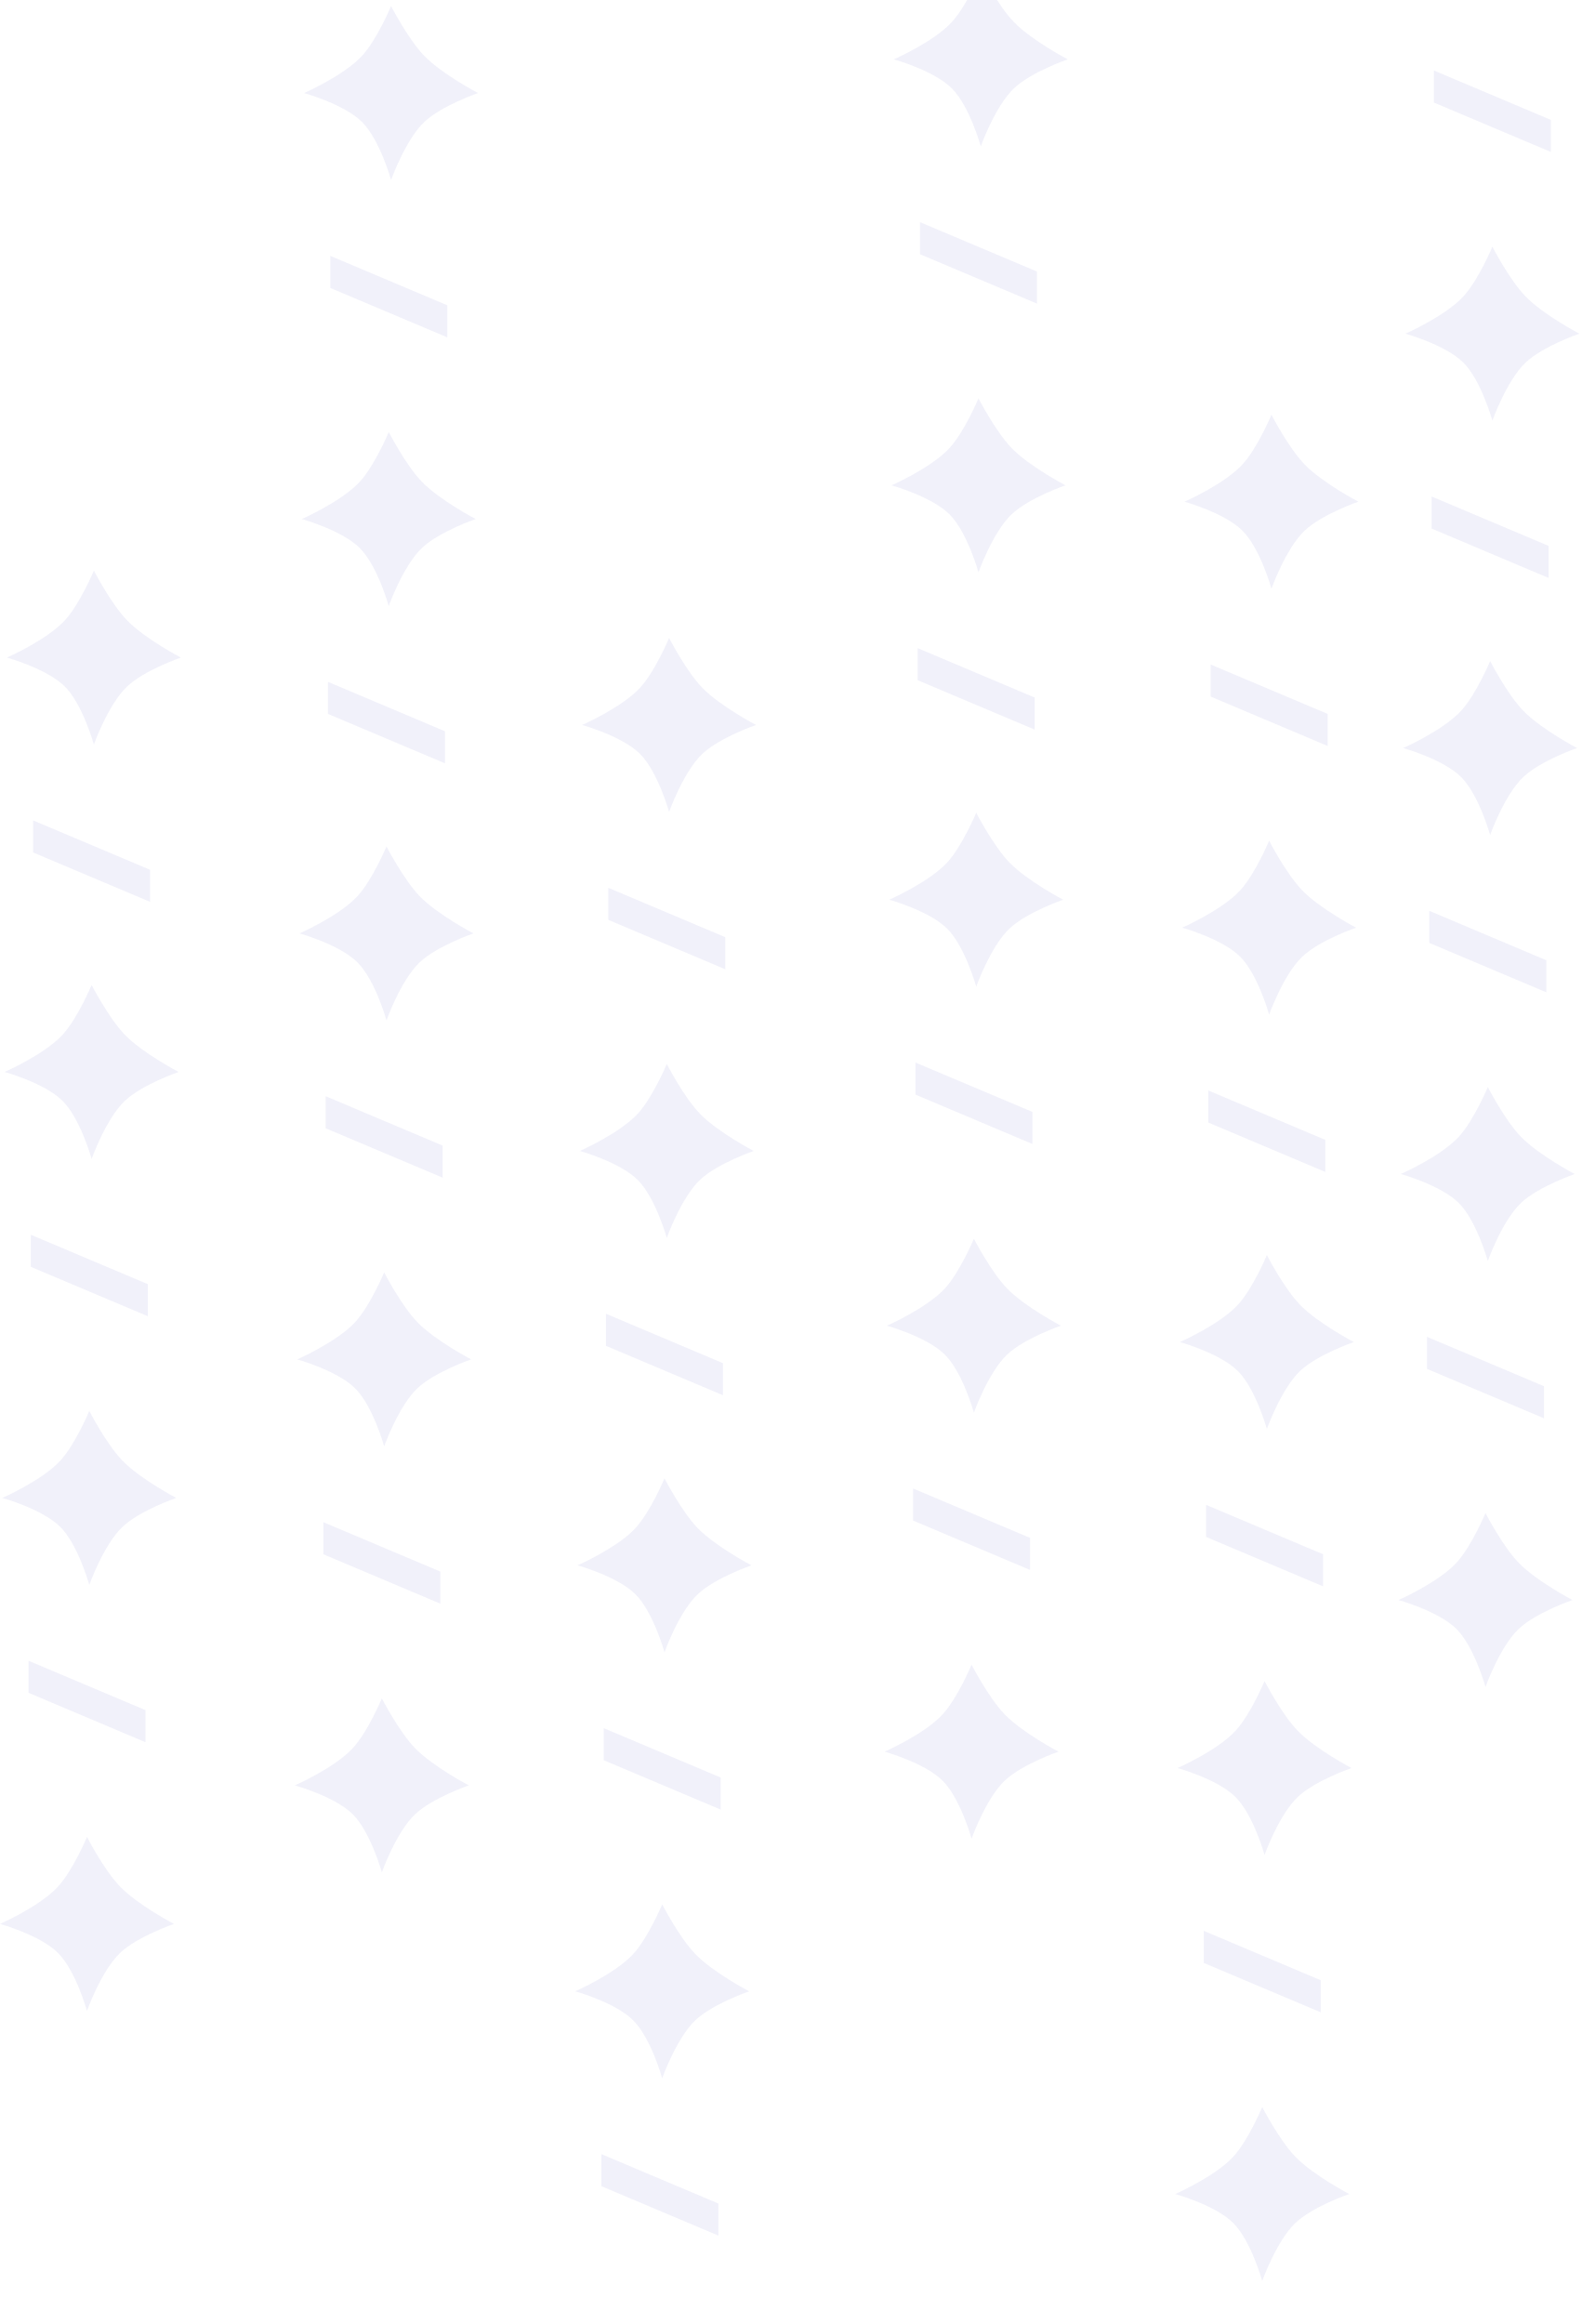
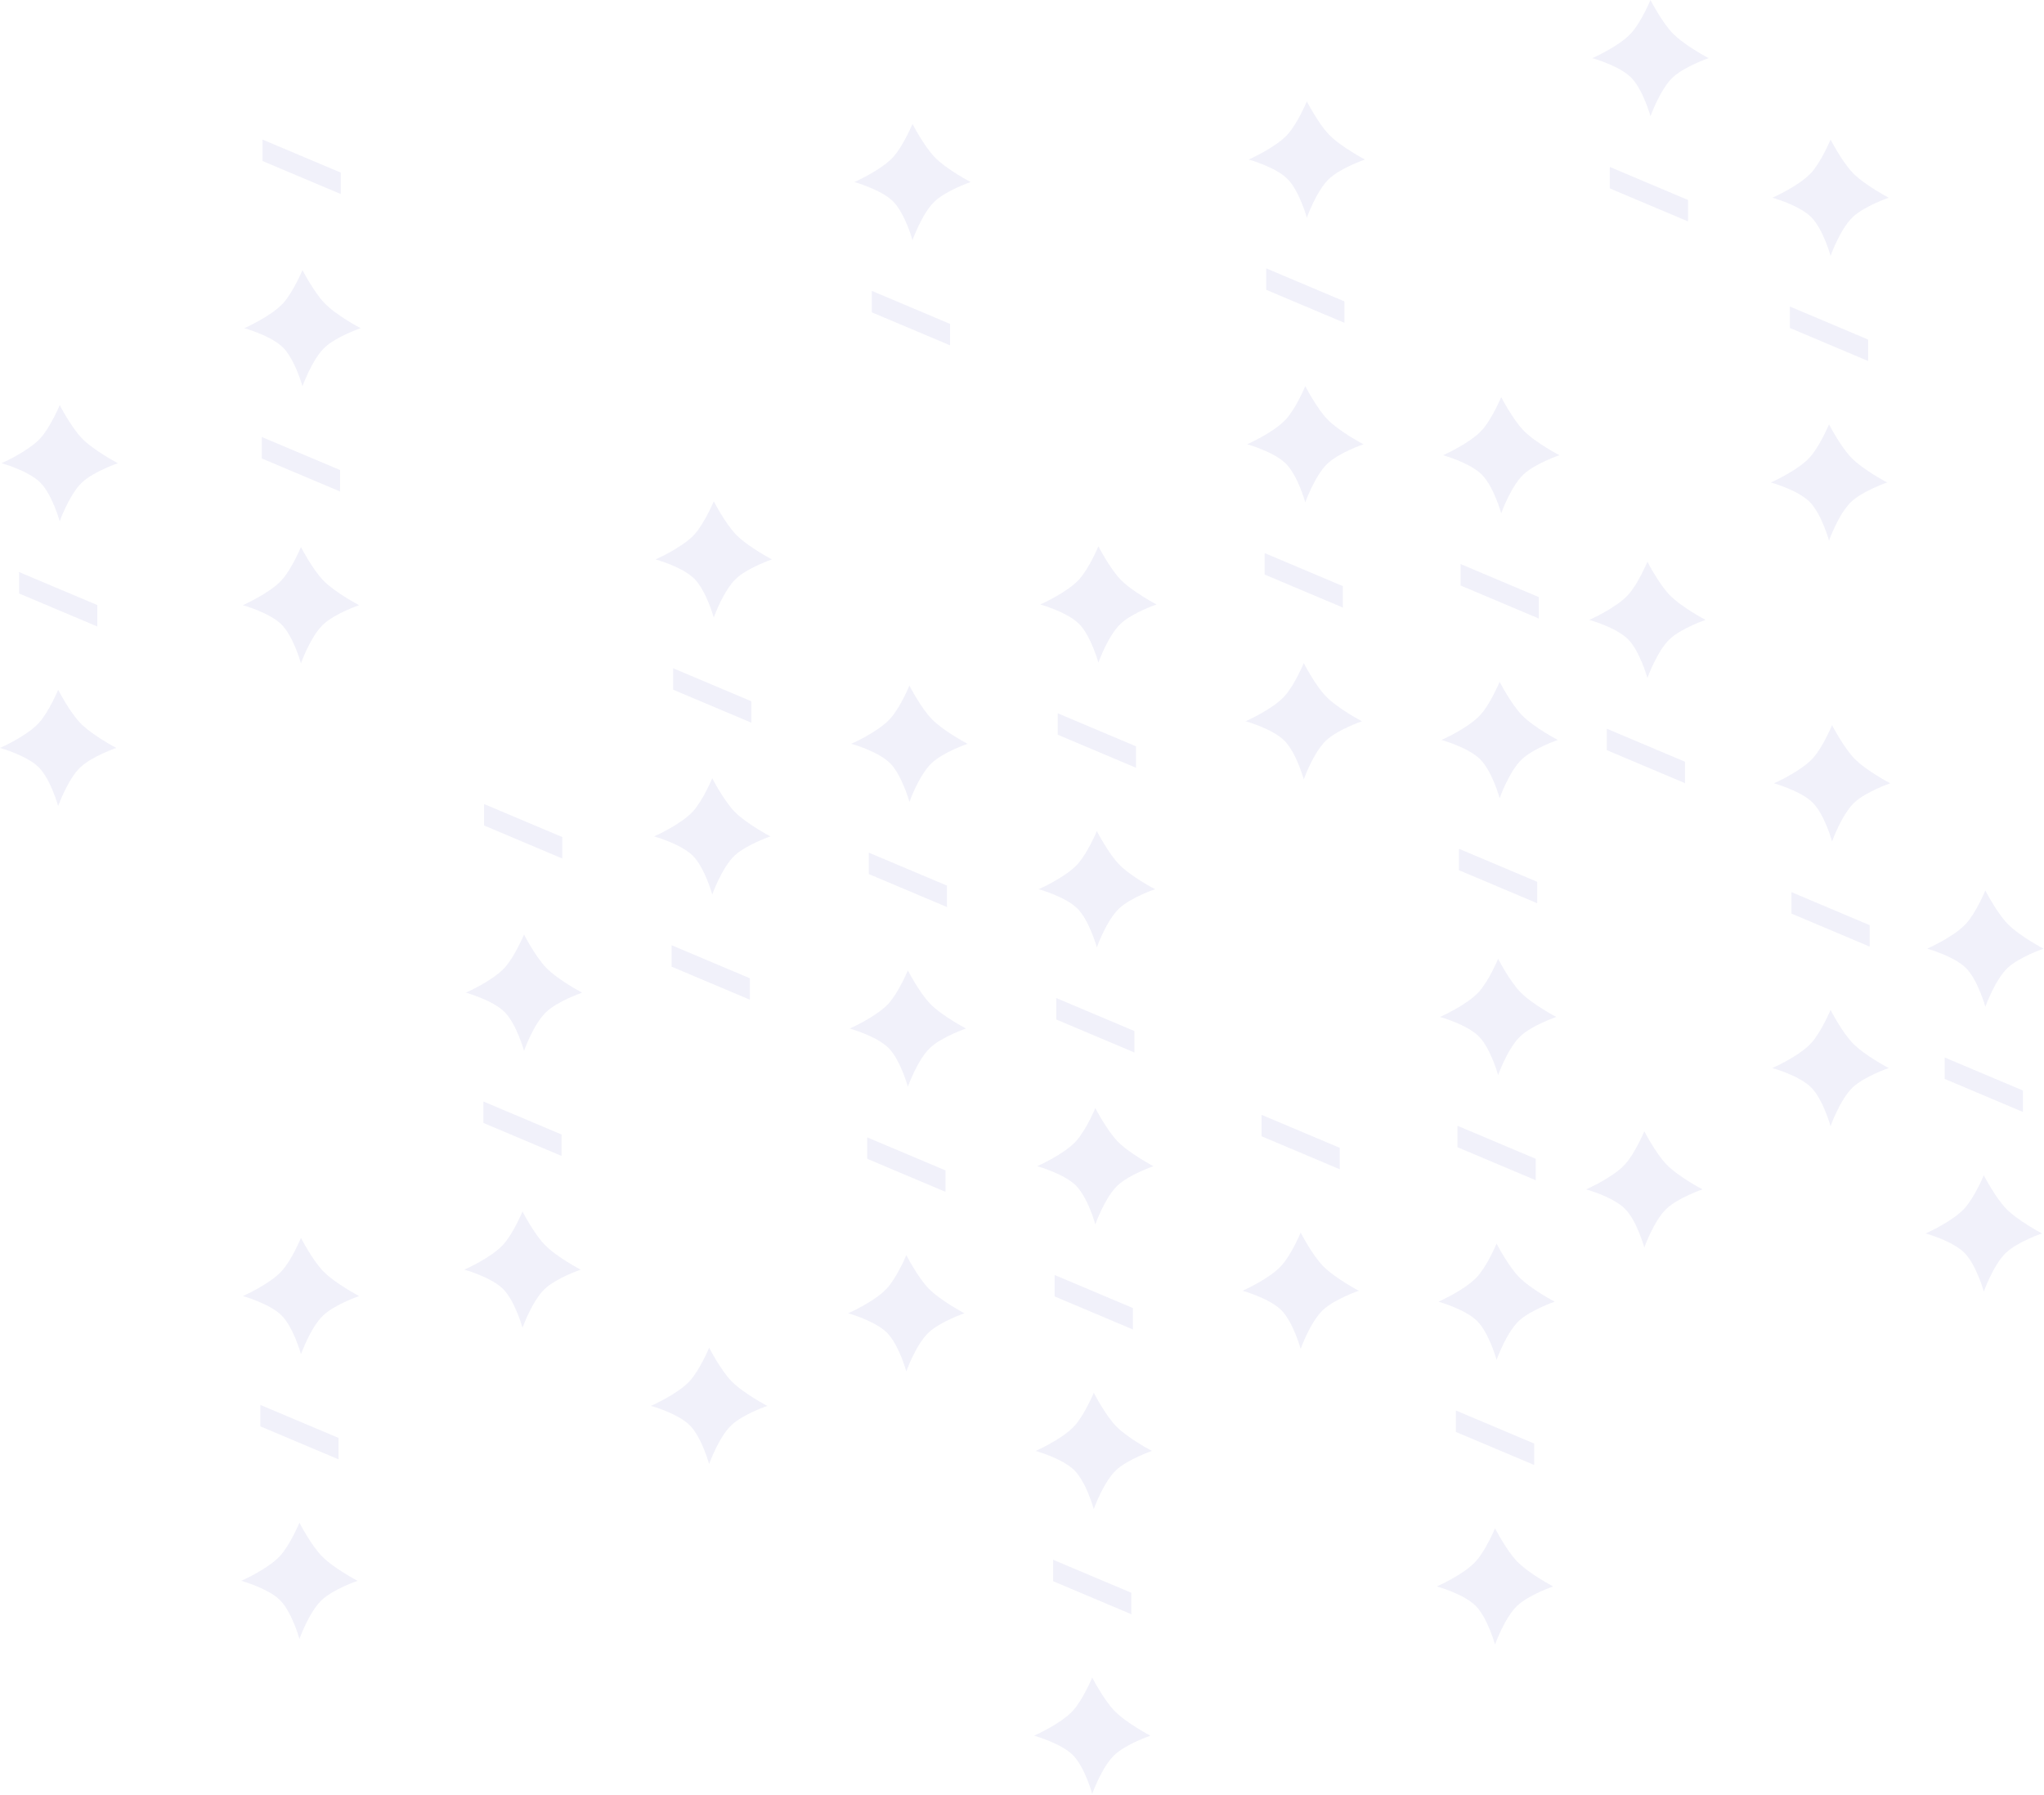
- <svg xmlns="http://www.w3.org/2000/svg" width="697" height="1024" viewBox="0 0 697 1024" fill="none">
-   <path d="M195.075 518.913V504.783L143.518 483.015V497.145L195.075 518.913Z" fill="#EBECF9" fill-opacity="0.7" />
-   <path d="M183.89 582.547C176.75 575.152 169.289 560.646 169.289 560.646C169.289 560.646 163.206 575.249 156.513 582.547C148.496 591.291 130.962 598.974 130.962 598.974C130.962 598.974 148.625 603.861 156.513 611.75C164.402 619.638 169.289 637.301 169.289 637.301C169.289 637.301 175.562 619.669 183.89 611.75C191.517 604.498 207.617 598.974 207.617 598.974C207.617 598.974 191.718 590.655 183.89 582.547Z" fill="#EBECF9" fill-opacity="0.7" />
-   <path d="M194.051 706.609V692.479L142.495 670.711V684.841L194.051 706.609Z" fill="#EBECF9" fill-opacity="0.7" />
-   <path d="M182.867 770.244C175.727 762.849 168.266 748.342 168.266 748.342C168.266 748.342 162.182 762.946 155.49 770.244C147.472 778.987 129.938 786.67 129.938 786.67C129.938 786.67 147.601 791.557 155.49 799.446C163.379 807.335 168.266 824.998 168.266 824.998C168.266 824.998 174.538 807.365 182.867 799.446C190.494 792.195 206.594 786.67 206.594 786.67C206.594 786.67 190.695 778.351 182.867 770.244Z" fill="#EBECF9" fill-opacity="0.7" />
-   <path d="M184.914 394.853C177.774 387.458 170.313 372.951 170.313 372.951C170.313 372.951 164.229 387.555 157.537 394.853C149.519 403.596 131.985 411.279 131.985 411.279C131.985 411.279 149.648 416.166 157.537 424.055C165.426 431.944 170.313 449.607 170.313 449.607C170.313 449.607 176.585 431.974 184.914 424.055C192.54 416.804 208.641 411.279 208.641 411.279C208.641 411.279 192.742 402.96 184.914 394.853Z" fill="#EBECF9" fill-opacity="0.7" />
-   <path d="M197.094 148.638V134.507L145.537 112.739V126.869L197.094 148.638Z" fill="#EBECF9" fill-opacity="0.7" />
-   <path d="M185.909 212.271C178.769 204.876 171.308 190.37 171.308 190.37C171.308 190.37 165.225 204.973 158.532 212.271C150.515 221.014 132.981 228.697 132.981 228.697C132.981 228.697 150.644 233.585 158.532 241.473C166.421 249.362 171.308 267.025 171.308 267.025C171.308 267.025 177.581 249.393 185.909 241.473C193.536 234.222 209.636 228.697 209.636 228.697C209.636 228.697 193.737 220.379 185.909 212.271Z" fill="#EBECF9" fill-opacity="0.7" />
-   <path d="M196.07 336.333V322.203L144.514 300.435V314.565L196.07 336.333Z" fill="#EBECF9" fill-opacity="0.7" />
-   <path d="M186.933 24.577C179.793 17.182 172.332 2.675 172.332 2.675C172.332 2.675 166.249 17.279 159.556 24.577C151.539 33.32 134.005 41.003 134.005 41.003C134.005 41.003 151.668 45.89 159.556 53.779C167.445 61.668 172.332 79.331 172.332 79.331C172.332 79.331 178.604 61.698 186.933 53.779C194.56 46.528 210.66 41.003 210.66 41.003C210.66 41.003 194.761 32.684 186.933 24.577Z" fill="#EBECF9" fill-opacity="0.7" />
-   <path d="M317.588 797.352V783.222L266.031 761.454V775.584L317.588 797.352Z" fill="#EBECF9" fill-opacity="0.7" />
-   <path d="M306.404 860.986C299.264 853.591 291.803 839.085 291.803 839.085C291.803 839.085 285.719 853.688 279.027 860.986C271.009 869.729 253.475 877.412 253.475 877.412C253.475 877.412 271.138 882.299 279.027 890.188C286.915 898.077 291.803 915.74 291.803 915.74C291.803 915.74 298.075 898.108 306.404 890.188C314.03 882.937 330.13 877.412 330.13 877.412C330.13 877.412 314.232 869.094 306.404 860.986Z" fill="#EBECF9" fill-opacity="0.7" />
-   <path d="M316.564 985.048V970.918L265.007 949.149V963.28L316.564 985.048Z" fill="#EBECF9" fill-opacity="0.7" />
-   <path d="M307.427 673.292C300.287 665.897 292.826 651.39 292.826 651.39C292.826 651.39 286.742 665.994 280.05 673.292C272.033 682.035 254.498 689.718 254.498 689.718C254.498 689.718 272.161 694.605 280.05 702.494C287.939 710.383 292.826 728.046 292.826 728.046C292.826 728.046 299.098 710.413 307.427 702.494C315.054 695.243 331.154 689.718 331.154 689.718C331.154 689.718 315.255 681.399 307.427 673.292Z" fill="#EBECF9" fill-opacity="0.7" />
-   <path d="M319.607 427.076V412.946L268.05 391.178V405.308L319.607 427.076Z" fill="#EBECF9" fill-opacity="0.7" />
-   <path d="M308.423 490.71C301.283 483.315 293.822 468.808 293.822 468.808C293.822 468.808 287.738 483.412 281.046 490.71C273.028 499.453 255.494 507.136 255.494 507.136C255.494 507.136 273.157 512.023 281.046 519.912C288.934 527.801 293.822 545.464 293.822 545.464C293.822 545.464 300.094 527.832 308.423 519.912C316.049 512.661 332.149 507.136 332.149 507.136C332.149 507.136 316.251 498.818 308.423 490.71Z" fill="#EBECF9" fill-opacity="0.7" />
-   <path d="M318.583 614.772V600.642L267.027 578.874V593.004L318.583 614.772Z" fill="#EBECF9" fill-opacity="0.7" />
-   <path d="M309.447 303.016C302.306 295.621 294.846 281.114 294.846 281.114C294.846 281.114 288.762 295.718 282.07 303.016C274.052 311.759 256.518 319.442 256.518 319.442C256.518 319.442 274.181 324.329 282.07 332.218C289.958 340.107 294.846 357.77 294.846 357.77C294.846 357.77 301.118 340.137 309.447 332.218C317.073 324.966 333.173 319.442 333.173 319.442C333.173 319.442 317.274 311.123 309.447 303.016Z" fill="#EBECF9" fill-opacity="0.7" />
-   <path d="M454.951 504.063V489.933L403.394 468.165V482.295L454.951 504.063Z" fill="#EBECF9" fill-opacity="0.7" />
-   <path d="M443.767 567.697C436.627 560.302 429.166 545.796 429.166 545.796C429.166 545.796 423.082 560.399 416.39 567.697C408.372 576.44 390.838 584.124 390.838 584.124C390.838 584.124 408.501 589.011 416.39 596.899C424.279 604.788 429.166 622.451 429.166 622.451C429.166 622.451 435.438 604.819 443.767 596.899C451.394 589.648 467.494 584.124 467.494 584.124C467.494 584.124 451.595 575.805 443.767 567.697Z" fill="#EBECF9" fill-opacity="0.7" />
-   <path d="M453.927 691.759V677.629L402.371 655.861V669.991L453.927 691.759Z" fill="#EBECF9" fill-opacity="0.7" />
-   <path d="M442.743 755.394C435.603 747.999 428.142 733.492 428.142 733.492C428.142 733.492 422.058 748.096 415.366 755.394C407.348 764.137 389.814 771.82 389.814 771.82C389.814 771.82 407.477 776.707 415.366 784.596C423.255 792.485 428.142 810.148 428.142 810.148C428.142 810.148 434.414 792.515 442.743 784.596C450.37 777.345 466.47 771.82 466.47 771.82C466.47 771.82 450.571 763.501 442.743 755.394Z" fill="#EBECF9" fill-opacity="0.7" />
-   <path d="M444.79 380.003C437.65 372.608 430.189 358.101 430.189 358.101C430.189 358.101 424.106 372.705 417.413 380.003C409.396 388.746 391.861 396.429 391.861 396.429C391.861 396.429 409.525 401.316 417.413 409.205C425.302 417.094 430.189 434.757 430.189 434.757C430.189 434.757 436.461 417.124 444.79 409.205C452.417 401.954 468.517 396.429 468.517 396.429C468.517 396.429 452.618 388.11 444.79 380.003Z" fill="#EBECF9" fill-opacity="0.7" />
-   <path d="M456.97 133.787V119.657L405.414 97.889V112.019L456.97 133.787Z" fill="#EBECF9" fill-opacity="0.7" />
-   <path d="M445.786 197.421C438.646 190.026 431.185 175.519 431.185 175.519C431.185 175.519 425.101 190.123 418.409 197.421C410.391 206.164 392.857 213.847 392.857 213.847C392.857 213.847 410.52 218.734 418.409 226.623C426.298 234.512 431.185 252.175 431.185 252.175C431.185 252.175 437.457 234.543 445.786 226.623C453.413 219.372 469.513 213.847 469.513 213.847C469.513 213.847 453.614 205.529 445.786 197.421Z" fill="#EBECF9" fill-opacity="0.7" />
-   <path d="M455.946 321.483V307.353L404.39 285.585V299.715L455.946 321.483Z" fill="#EBECF9" fill-opacity="0.7" />
-   <path d="M446.809 9.727C439.669 2.332 432.208 -12.175 432.208 -12.175C432.208 -12.175 426.125 2.429 419.432 9.727C411.415 18.47 393.881 26.153 393.881 26.153C393.881 26.153 411.544 31.04 419.432 38.929C427.321 46.818 432.208 64.481 432.208 64.481C432.208 64.481 438.48 46.848 446.809 38.929C454.436 31.677 470.536 26.153 470.536 26.153C470.536 26.153 454.637 17.834 446.809 9.727Z" fill="#EBECF9" fill-opacity="0.7" />
-   <path d="M583.033 698.97V684.84L531.476 663.072V677.202L583.033 698.97Z" fill="#EBECF9" fill-opacity="0.7" />
-   <path d="M571.848 762.604C564.708 755.209 557.247 740.703 557.247 740.703C557.247 740.703 551.164 755.306 544.471 762.604C536.454 771.348 518.92 779.031 518.92 779.031C518.92 779.031 536.583 783.918 544.471 791.807C552.36 799.695 557.247 817.358 557.247 817.358C557.247 817.358 563.52 799.726 571.848 791.807C579.475 784.555 595.575 779.031 595.575 779.031C595.575 779.031 579.676 770.712 571.848 762.604Z" fill="#EBECF9" fill-opacity="0.7" />
-   <path d="M582.009 886.666V872.536L530.453 850.768V864.898L582.009 886.666Z" fill="#EBECF9" fill-opacity="0.7" />
-   <path d="M570.825 950.301C563.685 942.906 556.224 928.4 556.224 928.4C556.224 928.4 550.14 943.003 543.448 950.301C535.43 959.044 517.896 966.727 517.896 966.727C517.896 966.727 535.559 971.614 543.448 979.503C551.337 987.392 556.224 1005.06 556.224 1005.06C556.224 1005.06 562.496 987.423 570.825 979.503C578.452 972.252 594.552 966.727 594.552 966.727C594.552 966.727 578.653 958.409 570.825 950.301Z" fill="#EBECF9" fill-opacity="0.7" />
-   <path d="M572.872 574.91C565.732 567.515 558.271 553.008 558.271 553.008C558.271 553.008 552.188 567.612 545.495 574.91C537.478 583.653 519.944 591.336 519.944 591.336C519.944 591.336 537.607 596.223 545.495 604.112C553.384 612.001 558.271 629.664 558.271 629.664C558.271 629.664 564.543 612.032 572.872 604.112C580.499 596.861 596.599 591.336 596.599 591.336C596.599 591.336 580.7 583.018 572.872 574.91Z" fill="#EBECF9" fill-opacity="0.7" />
-   <path d="M585.052 328.695V314.564L533.495 292.796V306.926L585.052 328.695Z" fill="#EBECF9" fill-opacity="0.7" />
-   <path d="M573.868 392.328C566.728 384.933 559.267 370.427 559.267 370.427C559.267 370.427 553.183 385.03 546.491 392.328C538.473 401.071 520.939 408.754 520.939 408.754C520.939 408.754 538.602 413.642 546.491 421.53C554.38 429.419 559.267 447.082 559.267 447.082C559.267 447.082 565.539 429.45 573.868 421.53C581.495 414.279 597.595 408.754 597.595 408.754C597.595 408.754 581.696 400.436 573.868 392.328Z" fill="#EBECF9" fill-opacity="0.7" />
-   <path d="M584.028 516.39V502.26L532.472 480.492V494.622L584.028 516.39Z" fill="#EBECF9" fill-opacity="0.7" />
-   <path d="M65.137 579.958V565.828L13.58 544.059V558.19L65.137 579.958Z" fill="#EBECF9" fill-opacity="0.7" />
-   <path d="M53.953 643.592C46.812 636.197 39.351 621.69 39.351 621.69C39.351 621.69 33.268 636.294 26.576 643.592C18.558 652.335 1.024 660.018 1.024 660.018C1.024 660.018 18.687 664.905 26.576 672.794C34.464 680.683 39.351 698.346 39.351 698.346C39.351 698.346 45.623 680.713 53.953 672.794C61.579 665.542 77.679 660.018 77.679 660.018C77.679 660.018 61.78 651.699 53.953 643.592Z" fill="#EBECF9" fill-opacity="0.7" />
-   <path d="M64.113 767.654V753.523L12.556 731.755V745.885L64.113 767.654Z" fill="#EBECF9" fill-opacity="0.7" />
-   <path d="M52.929 831.289C45.789 823.893 38.328 809.387 38.328 809.387C38.328 809.387 32.244 823.99 25.552 831.289C17.535 840.032 0 847.715 0 847.715C0 847.715 17.663 852.602 25.552 860.491C33.441 868.379 38.328 886.043 38.328 886.043C38.328 886.043 44.6 868.41 52.929 860.491C60.556 853.239 76.656 847.715 76.656 847.715C76.656 847.715 60.757 839.396 52.929 831.289Z" fill="#EBECF9" fill-opacity="0.7" />
-   <path d="M54.976 455.897C47.836 448.502 40.375 433.996 40.375 433.996C40.375 433.996 34.291 448.599 27.599 455.897C19.581 464.64 2.047 472.324 2.047 472.324C2.047 472.324 19.71 477.211 27.599 485.099C35.488 492.988 40.375 510.651 40.375 510.651C40.375 510.651 46.647 493.019 54.976 485.099C62.602 477.848 78.703 472.324 78.703 472.324C78.703 472.324 62.804 464.005 54.976 455.897Z" fill="#EBECF9" fill-opacity="0.7" />
-   <path d="M55.971 273.316C48.831 265.921 41.37 251.414 41.37 251.414C41.37 251.414 35.287 266.018 28.595 273.316C20.577 282.059 3.043 289.742 3.043 289.742C3.043 289.742 20.706 294.629 28.595 302.518C36.483 310.407 41.37 328.07 41.37 328.07C41.37 328.07 47.643 310.437 55.971 302.518C63.598 295.266 79.698 289.742 79.698 289.742C79.698 289.742 63.799 281.423 55.971 273.316Z" fill="#EBECF9" fill-opacity="0.7" />
-   <path d="M66.132 397.378V383.248L14.576 361.479V375.61L66.132 397.378Z" fill="#EBECF9" fill-opacity="0.7" />
-   <path d="M574.891 204.634C567.751 197.239 560.29 182.733 560.29 182.733C560.29 182.733 554.207 197.336 547.514 204.634C539.497 213.377 521.963 221.06 521.963 221.06C521.963 221.06 539.626 225.947 547.514 233.836C555.403 241.725 560.29 259.388 560.29 259.388C560.29 259.388 566.562 241.756 574.891 233.836C582.518 226.585 598.618 221.06 598.618 221.06C598.618 221.06 582.719 212.742 574.891 204.634Z" fill="#EBECF9" fill-opacity="0.7" />
-   <path d="M681.415 437.238V423.108L629.858 401.339V415.47L681.415 437.238Z" fill="#EBECF9" fill-opacity="0.7" />
-   <path d="M670.23 500.872C663.09 493.477 655.629 478.97 655.629 478.97C655.629 478.97 649.546 493.574 642.853 500.872C634.836 509.615 617.301 517.298 617.301 517.298C617.301 517.298 634.965 522.185 642.853 530.074C650.742 537.963 655.629 555.626 655.629 555.626C655.629 555.626 661.901 537.993 670.23 530.074C677.857 522.823 693.957 517.298 693.957 517.298C693.957 517.298 678.058 508.979 670.23 500.872Z" fill="#EBECF9" fill-opacity="0.7" />
-   <path d="M680.391 624.934V610.804L628.835 589.035V603.166L680.391 624.934Z" fill="#EBECF9" fill-opacity="0.7" />
-   <path d="M669.207 688.569C662.067 681.174 654.606 666.667 654.606 666.667C654.606 666.667 648.522 681.271 641.83 688.569C633.812 697.312 616.278 704.995 616.278 704.995C616.278 704.995 633.941 709.882 641.83 717.771C649.719 725.66 654.606 743.323 654.606 743.323C654.606 743.323 660.878 725.69 669.207 717.771C676.833 710.519 692.934 704.995 692.934 704.995C692.934 704.995 677.035 696.676 669.207 688.569Z" fill="#EBECF9" fill-opacity="0.7" />
-   <path d="M671.254 313.178C664.114 305.782 656.653 291.276 656.653 291.276C656.653 291.276 650.569 305.88 643.877 313.178C635.859 321.921 618.325 329.604 618.325 329.604C618.325 329.604 635.988 334.491 643.877 342.38C651.766 350.269 656.653 367.932 656.653 367.932C656.653 367.932 662.925 350.299 671.254 342.38C678.88 335.128 694.98 329.604 694.98 329.604C694.98 329.604 679.082 321.285 671.254 313.178Z" fill="#EBECF9" fill-opacity="0.7" />
-   <path d="M683.434 66.962V52.832L631.877 31.064V45.194L683.434 66.962Z" fill="#EBECF9" fill-opacity="0.7" />
-   <path d="M672.25 130.596C665.11 123.201 657.649 108.694 657.649 108.694C657.649 108.694 651.565 123.298 644.873 130.596C636.855 139.339 619.321 147.022 619.321 147.022C619.321 147.022 636.984 151.909 644.873 159.798C652.762 167.687 657.649 185.35 657.649 185.35C657.649 185.35 663.921 167.717 672.25 159.798C679.876 152.546 695.977 147.022 695.977 147.022C695.977 147.022 680.078 138.703 672.25 130.596Z" fill="#EBECF9" fill-opacity="0.7" />
-   <path d="M682.41 254.658V240.528L630.854 218.759V232.89L682.41 254.658Z" fill="#EBECF9" fill-opacity="0.7" />
+ <svg xmlns="http://www.w3.org/2000/svg" width="1347" height="1183" viewBox="0 0 1347 1183" fill="none">
+   <path d="M624.075 597.913V583.783L572.519 562.015V576.145L624.075 597.913Z" fill="#EBECF9" fill-opacity="0.7" />
+   <path d="M612.891 661.547C605.751 654.152 598.29 639.646 598.29 639.646C598.29 639.646 592.206 654.249 585.514 661.547C577.496 670.291 559.962 677.974 559.962 677.974C559.962 677.974 577.625 682.861 585.514 690.75C593.403 698.638 598.29 716.301 598.29 716.301C598.29 716.301 604.562 698.669 612.891 690.75C620.518 683.498 636.618 677.974 636.618 677.974C636.618 677.974 620.719 669.655 612.891 661.547Z" fill="#EBECF9" fill-opacity="0.7" />
+   <path d="M623.052 785.609V771.479L571.495 749.711V763.841L623.052 785.609Z" fill="#EBECF9" fill-opacity="0.7" />
+   <path d="M611.868 849.244C604.727 841.849 597.266 827.342 597.266 827.342C597.266 827.342 591.183 841.946 584.491 849.244C576.473 857.987 558.939 865.67 558.939 865.67C558.939 865.67 576.602 870.557 584.491 878.446C592.379 886.335 597.266 903.998 597.266 903.998C597.266 903.998 603.539 886.365 611.868 878.446C619.494 871.195 635.594 865.67 635.594 865.67C635.594 865.67 619.695 857.351 611.868 849.244Z" fill="#EBECF9" fill-opacity="0.7" />
+   <path d="M613.914 473.853C606.774 466.458 599.313 451.951 599.313 451.951C599.313 451.951 593.23 466.555 586.537 473.853C578.52 482.596 560.986 490.279 560.986 490.279C560.986 490.279 578.649 495.166 586.537 503.055C594.426 510.944 599.313 528.607 599.313 528.607C599.313 528.607 605.585 510.974 613.914 503.055C621.541 495.804 637.641 490.279 637.641 490.279C637.641 490.279 621.742 481.96 613.914 473.853Z" fill="#EBECF9" fill-opacity="0.7" />
+   <path d="M626.094 227.638V213.507L574.538 191.739V205.869L626.094 227.638Z" fill="#EBECF9" fill-opacity="0.7" />
+   <path d="M615.934 103.577C608.794 96.182 601.333 81.675 601.333 81.675C601.333 81.675 595.249 96.279 588.557 103.577C580.539 112.32 563.005 120.003 563.005 120.003C563.005 120.003 580.668 124.89 588.557 132.779C596.446 140.668 601.333 158.331 601.333 158.331C601.333 158.331 607.605 140.698 615.934 132.779C623.561 125.528 639.661 120.003 639.661 120.003C639.661 120.003 623.762 111.684 615.934 103.577Z" fill="#EBECF9" fill-opacity="0.7" />
+   <path d="M64.113 412.962V398.832L12.557 377.063V391.194L64.113 412.962Z" fill="#EBECF9" fill-opacity="0.7" />
+   <path d="M52.928 476.596C45.788 469.201 38.327 454.694 38.327 454.694C38.327 454.694 32.244 469.298 25.552 476.596C17.534 485.339 -0 493.022 -0 493.022C-0 493.022 17.663 497.909 25.552 505.798C33.44 513.687 38.327 531.35 38.327 531.35C38.327 531.35 44.6 513.717 52.928 505.798C60.555 498.546 76.655 493.022 76.655 493.022C76.655 493.022 60.756 484.703 52.928 476.596Z" fill="#EBECF9" fill-opacity="0.7" />
+   <path d="M53.953 288.902C46.813 281.506 39.352 267 39.352 267C39.352 267 33.268 281.604 26.576 288.902C18.558 297.645 1.024 305.328 1.024 305.328C1.024 305.328 18.687 310.215 26.576 318.104C34.465 325.993 39.352 343.656 39.352 343.656C39.352 343.656 45.624 326.023 53.953 318.104C61.58 310.852 77.68 305.328 77.68 305.328C77.68 305.328 61.781 297.009 53.953 288.902Z" fill="#EBECF9" fill-opacity="0.7" />
+   <path d="M746.588 876.352V862.222L695.032 840.454V854.584L746.588 876.352Z" fill="#EBECF9" fill-opacity="0.7" />
+   <path d="M735.404 939.986C728.264 932.591 720.803 918.085 720.803 918.085C720.803 918.085 714.719 932.688 708.027 939.986C700.01 948.729 682.475 956.412 682.475 956.412C682.475 956.412 700.138 961.299 708.027 969.188C715.916 977.077 720.803 994.74 720.803 994.74C720.803 994.74 727.075 977.108 735.404 969.188C743.031 961.937 759.131 956.412 759.131 956.412C759.131 956.412 743.232 948.094 735.404 939.986Z" fill="#EBECF9" fill-opacity="0.7" />
+   <path d="M745.564 1064.05V1049.92L694.008 1028.15V1042.28L745.564 1064.05Z" fill="#EBECF9" fill-opacity="0.7" />
+   <path d="M734.381 1127.68C727.241 1120.29 719.78 1105.78 719.78 1105.78C719.78 1105.78 713.696 1120.38 707.004 1127.68C698.986 1136.43 681.452 1144.11 681.452 1144.11C681.452 1144.11 699.115 1149 707.004 1156.88C714.892 1164.77 719.78 1182.44 719.78 1182.44C719.78 1182.44 726.052 1164.8 734.381 1156.88C742.007 1149.63 758.107 1144.11 758.107 1144.11C758.107 1144.11 742.209 1135.79 734.381 1127.68Z" fill="#EBECF9" fill-opacity="0.7" />
+   <path d="M212.953 837.902C205.813 830.506 198.352 816 198.352 816C198.352 816 192.268 830.604 185.576 837.902C177.558 846.645 160.024 854.328 160.024 854.328C160.024 854.328 177.687 859.215 185.576 867.104C193.465 874.993 198.352 892.656 198.352 892.656C198.352 892.656 204.624 875.023 212.953 867.104C220.58 859.852 236.68 854.328 236.68 854.328C236.68 854.328 220.781 846.009 212.953 837.902Z" fill="#EBECF9" fill-opacity="0.7" />
+   <path d="M223.113 961.964V947.833L171.557 926.065V940.195L223.113 961.964Z" fill="#EBECF9" fill-opacity="0.7" />
+   <path d="M211.93 1025.6C204.789 1018.2 197.328 1003.7 197.328 1003.7C197.328 1003.7 191.245 1018.3 184.553 1025.6C176.535 1034.34 159.001 1042.02 159.001 1042.02C159.001 1042.02 176.664 1046.91 184.553 1054.8C192.441 1062.69 197.328 1080.35 197.328 1080.35C197.328 1080.35 203.601 1062.72 211.93 1054.8C219.556 1047.55 235.656 1042.02 235.656 1042.02C235.656 1042.02 219.757 1033.71 211.93 1025.6Z" fill="#EBECF9" fill-opacity="0.7" />
+   <path d="M736.428 752.292C729.287 744.897 721.826 730.39 721.826 730.39C721.826 730.39 715.743 744.994 709.051 752.292C701.033 761.035 683.499 768.718 683.499 768.718C683.499 768.718 701.162 773.605 709.051 781.494C716.939 789.383 721.826 807.046 721.826 807.046C721.826 807.046 728.099 789.413 736.428 781.494C744.054 774.243 760.154 768.718 760.154 768.718C760.154 768.718 744.255 760.399 736.428 752.292Z" fill="#EBECF9" fill-opacity="0.7" />
+   <path d="M748.607 506.076V491.946L697.051 470.178V484.308L748.607 506.076Z" fill="#EBECF9" fill-opacity="0.7" />
+   <path d="M737.423 569.71C730.283 562.315 722.822 547.808 722.822 547.808C722.822 547.808 716.739 562.412 710.046 569.71C702.029 578.453 684.494 586.136 684.494 586.136C684.494 586.136 702.157 591.023 710.046 598.912C717.935 606.801 722.822 624.464 722.822 624.464C722.822 624.464 729.094 606.832 737.423 598.912C745.05 591.661 761.15 586.136 761.15 586.136C761.15 586.136 745.251 577.818 737.423 569.71Z" fill="#EBECF9" fill-opacity="0.7" />
+   <path d="M747.584 693.772V679.642L696.027 657.874V672.004L747.584 693.772Z" fill="#EBECF9" fill-opacity="0.7" />
+   <path d="M738.447 382.016C731.307 374.621 723.846 360.114 723.846 360.114C723.846 360.114 717.762 374.718 711.07 382.016C703.053 390.759 685.518 398.442 685.518 398.442C685.518 398.442 703.181 403.329 711.07 411.218C718.959 419.107 723.846 436.77 723.846 436.77C723.846 436.77 730.118 419.137 738.447 411.218C746.074 403.966 762.174 398.442 762.174 398.442C762.174 398.442 746.275 390.123 738.447 382.016Z" fill="#EBECF9" fill-opacity="0.7" />
+   <path d="M882.928 770.759V756.629L831.371 734.861V748.991L882.928 770.759Z" fill="#EBECF9" fill-opacity="0.7" />
+   <path d="M871.743 834.394C864.603 826.999 857.142 812.492 857.142 812.492C857.142 812.492 851.059 827.096 844.366 834.394C836.349 843.137 818.815 850.82 818.815 850.82C818.815 850.82 836.478 855.707 844.366 863.596C852.255 871.485 857.142 889.148 857.142 889.148C857.142 889.148 863.415 871.515 871.743 863.596C879.37 856.345 895.47 850.82 895.47 850.82C895.47 850.82 879.571 842.501 871.743 834.394Z" fill="#EBECF9" fill-opacity="0.7" />
+   <path d="M873.791 459.003C866.651 451.608 859.19 437.101 859.19 437.101C859.19 437.101 853.106 451.705 846.414 459.003C838.396 467.746 820.862 475.429 820.862 475.429C820.862 475.429 838.525 480.316 846.414 488.205C854.303 496.094 859.19 513.757 859.19 513.757C859.19 513.757 865.462 496.124 873.791 488.205C881.417 480.954 897.518 475.429 897.518 475.429C897.518 475.429 881.619 467.11 873.791 459.003Z" fill="#EBECF9" fill-opacity="0.7" />
+   <path d="M885.971 212.787V198.657L834.414 176.889V191.019L885.971 212.787Z" fill="#EBECF9" fill-opacity="0.7" />
+   <path d="M874.786 276.421C867.646 269.026 860.185 254.519 860.185 254.519C860.185 254.519 854.102 269.123 847.409 276.421C839.392 285.164 821.858 292.847 821.858 292.847C821.858 292.847 839.521 297.734 847.409 305.623C855.298 313.512 860.185 331.175 860.185 331.175C860.185 331.175 866.458 313.543 874.786 305.623C882.413 298.372 898.513 292.847 898.513 292.847C898.513 292.847 882.614 284.529 874.786 276.421Z" fill="#EBECF9" fill-opacity="0.7" />
+   <path d="M884.947 400.483V386.353L833.39 364.585V378.715L884.947 400.483Z" fill="#EBECF9" fill-opacity="0.7" />
+   <path d="M875.81 88.727C868.67 81.332 861.209 66.825 861.209 66.825C861.209 66.825 855.125 81.429 848.433 88.727C840.415 97.47 822.881 105.153 822.881 105.153C822.881 105.153 840.544 110.04 848.433 117.929C856.322 125.818 861.209 143.481 861.209 143.481C861.209 143.481 867.481 125.848 875.81 117.929C883.436 110.678 899.537 105.153 899.537 105.153C899.537 105.153 883.638 96.834 875.81 88.727Z" fill="#EBECF9" fill-opacity="0.7" />
+   <path d="M1012.03 777.97V763.84L960.477 742.072V756.202L1012.03 777.97Z" fill="#EBECF9" fill-opacity="0.7" />
+   <path d="M1000.85 841.604C993.709 834.209 986.248 819.703 986.248 819.703C986.248 819.703 980.164 834.306 973.472 841.604C965.454 850.348 947.92 858.031 947.92 858.031C947.92 858.031 965.583 862.918 973.472 870.807C981.361 878.695 986.248 896.358 986.248 896.358C986.248 896.358 992.52 878.726 1000.85 870.807C1008.48 863.555 1024.58 858.031 1024.58 858.031C1024.58 858.031 1008.68 849.712 1000.85 841.604Z" fill="#EBECF9" fill-opacity="0.7" />
+   <path d="M1011.01 965.666V951.536L959.453 929.768V943.898L1011.01 965.666Z" fill="#EBECF9" fill-opacity="0.7" />
+   <path d="M999.826 1029.3C992.685 1021.91 985.224 1007.4 985.224 1007.4C985.224 1007.4 979.141 1022 972.449 1029.3C964.431 1038.04 946.897 1045.73 946.897 1045.73C946.897 1045.73 964.56 1050.61 972.449 1058.5C980.337 1066.39 985.224 1084.06 985.224 1084.06C985.224 1084.06 991.497 1066.42 999.826 1058.5C1007.45 1051.25 1023.55 1045.73 1023.55 1045.73C1023.55 1045.73 1007.65 1037.41 999.826 1029.3Z" fill="#EBECF9" fill-opacity="0.7" />
+   <path d="M1221.95 499.902C1214.81 492.506 1207.35 478 1207.35 478C1207.35 478 1201.27 492.604 1194.58 499.902C1186.56 508.645 1169.02 516.328 1169.02 516.328C1169.02 516.328 1186.69 521.215 1194.58 529.104C1202.46 536.993 1207.35 554.656 1207.35 554.656C1207.35 554.656 1213.62 537.023 1221.95 529.104C1229.58 521.852 1245.68 516.328 1245.68 516.328C1245.68 516.328 1229.78 508.009 1221.95 499.902Z" fill="#EBECF9" fill-opacity="0.7" />
+   <path d="M1232.11 623.963V609.833L1180.56 588.065V602.195L1232.11 623.963Z" fill="#EBECF9" fill-opacity="0.7" />
+   <path d="M1220.93 687.598C1213.79 680.203 1206.33 665.697 1206.33 665.697C1206.33 665.697 1200.24 680.3 1193.55 687.598C1185.53 696.341 1168 704.025 1168 704.025C1168 704.025 1185.66 708.912 1193.55 716.8C1201.44 724.689 1206.33 742.352 1206.33 742.352C1206.33 742.352 1212.6 724.72 1220.93 716.8C1228.56 709.549 1244.66 704.025 1244.66 704.025C1244.66 704.025 1228.76 695.706 1220.93 687.598Z" fill="#EBECF9" fill-opacity="0.7" />
+   <path d="M1322.95 608.902C1315.81 601.506 1308.35 587 1308.35 587C1308.35 587 1302.27 601.604 1295.58 608.902C1287.56 617.645 1270.02 625.328 1270.02 625.328C1270.02 625.328 1287.69 630.215 1295.58 638.104C1303.46 645.993 1308.35 663.656 1308.35 663.656C1308.35 663.656 1314.62 646.023 1322.95 638.104C1330.58 630.852 1346.68 625.328 1346.68 625.328C1346.68 625.328 1330.78 617.009 1322.95 608.902Z" fill="#EBECF9" fill-opacity="0.7" />
+   <path d="M1333.11 732.963V718.833L1281.56 697.065V711.195L1333.11 732.963Z" fill="#EBECF9" fill-opacity="0.7" />
+   <path d="M1321.93 796.598C1314.79 789.203 1307.33 774.697 1307.33 774.697C1307.33 774.697 1301.24 789.3 1294.55 796.598C1286.53 805.341 1269 813.025 1269 813.025C1269 813.025 1286.66 817.912 1294.55 825.8C1302.44 833.689 1307.33 851.352 1307.33 851.352C1307.33 851.352 1313.6 833.72 1321.93 825.8C1329.56 818.549 1345.66 813.025 1345.66 813.025C1345.66 813.025 1329.76 804.706 1321.93 796.598Z" fill="#EBECF9" fill-opacity="0.7" />
+   <path d="M1220.95 113.902C1213.81 106.506 1206.35 92 1206.35 92C1206.35 92 1200.27 106.604 1193.58 113.902C1185.56 122.645 1168.02 130.328 1168.02 130.328C1168.02 130.328 1185.69 135.215 1193.58 143.104C1201.46 150.993 1206.35 168.656 1206.35 168.656C1206.35 168.656 1212.62 151.023 1220.95 143.104C1228.58 135.852 1244.68 130.328 1244.68 130.328C1244.68 130.328 1228.78 122.009 1220.95 113.902Z" fill="#EBECF9" fill-opacity="0.7" />
+   <path d="M1231.11 237.963V223.833L1179.56 202.065V216.195L1231.11 237.963Z" fill="#EBECF9" fill-opacity="0.7" />
+   <path d="M1219.93 301.598C1212.79 294.203 1205.33 279.697 1205.33 279.697C1205.33 279.697 1199.24 294.3 1192.55 301.598C1184.53 310.341 1167 318.025 1167 318.025C1167 318.025 1184.66 322.912 1192.55 330.8C1200.44 338.689 1205.33 356.352 1205.33 356.352C1205.33 356.352 1211.6 338.72 1219.93 330.8C1227.56 323.549 1243.66 318.025 1243.66 318.025C1243.66 318.025 1227.76 309.706 1219.93 301.598Z" fill="#EBECF9" fill-opacity="0.7" />
+   <path d="M1001.87 653.91C994.733 646.515 987.272 632.008 987.272 632.008C987.272 632.008 981.188 646.612 974.496 653.91C966.478 662.653 948.944 670.336 948.944 670.336C948.944 670.336 966.607 675.223 974.496 683.112C982.385 691.001 987.272 708.664 987.272 708.664C987.272 708.664 993.544 691.032 1001.87 683.112C1009.5 675.861 1025.6 670.336 1025.6 670.336C1025.6 670.336 1009.7 662.018 1001.87 653.91Z" fill="#EBECF9" fill-opacity="0.7" />
+   <path d="M1014.05 407.695V393.564L962.496 371.796V385.926L1014.05 407.695Z" fill="#EBECF9" fill-opacity="0.7" />
+   <path d="M1002.87 471.328C995.728 463.933 988.267 449.427 988.267 449.427C988.267 449.427 982.184 464.03 975.491 471.328C967.474 480.071 949.94 487.754 949.94 487.754C949.94 487.754 967.603 492.642 975.491 500.53C983.38 508.419 988.267 526.082 988.267 526.082C988.267 526.082 994.54 508.45 1002.87 500.53C1010.5 493.279 1026.6 487.754 1026.6 487.754C1026.6 487.754 1010.7 479.436 1002.87 471.328Z" fill="#EBECF9" fill-opacity="0.7" />
+   <path d="M1013.03 595.39V581.26L961.472 559.492V573.622L1013.03 595.39Z" fill="#EBECF9" fill-opacity="0.7" />
+   <path d="M494.137 658.958V644.828L442.581 623.059V637.19L494.137 658.958Z" fill="#EBECF9" fill-opacity="0.7" />
+   <path d="M481.93 910.289C474.789 902.893 467.328 888.387 467.328 888.387C467.328 888.387 461.245 902.99 454.553 910.289C446.535 919.032 429.001 926.715 429.001 926.715C429.001 926.715 446.664 931.602 454.553 939.491C462.441 947.379 467.328 965.043 467.328 965.043C467.328 965.043 473.601 947.41 481.93 939.491C489.556 932.239 505.656 926.715 505.656 926.715C505.656 926.715 489.757 918.396 481.93 910.289Z" fill="#EBECF9" fill-opacity="0.7" />
+   <path d="M483.976 534.897C476.836 527.502 469.375 512.996 469.375 512.996C469.375 512.996 463.292 527.599 456.599 534.897C448.582 543.64 431.048 551.324 431.048 551.324C431.048 551.324 448.711 556.211 456.599 564.099C464.488 571.988 469.375 589.651 469.375 589.651C469.375 589.651 475.647 572.019 483.976 564.099C491.603 556.848 507.703 551.324 507.703 551.324C507.703 551.324 491.804 543.005 483.976 534.897Z" fill="#EBECF9" fill-opacity="0.7" />
+   <path d="M484.972 352.316C477.832 344.921 470.371 330.414 470.371 330.414C470.371 330.414 464.287 345.018 457.595 352.316C449.577 361.059 432.043 368.742 432.043 368.742C432.043 368.742 449.706 373.629 457.595 381.518C465.484 389.407 470.371 407.07 470.371 407.07C470.371 407.07 476.643 389.437 484.972 381.518C492.599 374.266 508.699 368.742 508.699 368.742C508.699 368.742 492.8 360.423 484.972 352.316Z" fill="#EBECF9" fill-opacity="0.7" />
+   <path d="M495.133 476.378V462.248L443.576 440.479V454.61L495.133 476.378Z" fill="#EBECF9" fill-opacity="0.7" />
+   <path d="M358.93 820.483C351.789 813.088 344.328 798.582 344.328 798.582C344.328 798.582 338.245 813.185 331.553 820.483C323.535 829.226 306.001 836.909 306.001 836.909C306.001 836.909 323.664 841.797 331.553 849.685C339.441 857.574 344.328 875.237 344.328 875.237C344.328 875.237 350.601 857.605 358.93 849.685C366.556 842.434 382.656 836.909 382.656 836.909C382.656 836.909 366.757 828.591 358.93 820.483Z" fill="#EBECF9" fill-opacity="0.7" />
+   <path d="M359.925 637.902C352.785 630.506 345.324 616 345.324 616C345.324 616 339.24 630.604 332.548 637.902C324.53 646.645 306.996 654.328 306.996 654.328C306.996 654.328 324.659 659.215 332.548 667.104C340.436 674.993 345.324 692.656 345.324 692.656C345.324 692.656 351.596 675.023 359.925 667.104C367.551 659.852 383.651 654.328 383.651 654.328C383.651 654.328 367.753 646.009 359.925 637.902Z" fill="#EBECF9" fill-opacity="0.7" />
+   <path d="M370.086 761.964V747.833L318.529 726.065V740.195L370.086 761.964Z" fill="#EBECF9" fill-opacity="0.7" />
+   <path d="M370.557 565.899V551.768L319 530V544.13L370.557 565.899Z" fill="#EBECF9" fill-opacity="0.7" />
+   <path d="M212.93 382.483C205.789 375.088 198.328 360.582 198.328 360.582C198.328 360.582 192.245 375.185 185.553 382.483C177.535 391.226 160.001 398.909 160.001 398.909C160.001 398.909 177.664 403.797 185.553 411.685C193.441 419.574 198.328 437.237 198.328 437.237C198.328 437.237 204.601 419.605 212.93 411.685C220.556 404.434 236.656 398.909 236.656 398.909C236.656 398.909 220.757 390.591 212.93 382.483Z" fill="#EBECF9" fill-opacity="0.7" />
+   <path d="M213.925 199.902C206.785 192.506 199.324 178 199.324 178C199.324 178 193.24 192.604 186.548 199.902C178.53 208.645 160.996 216.328 160.996 216.328C160.996 216.328 178.659 221.215 186.548 229.104C194.436 236.993 199.324 254.656 199.324 254.656C199.324 254.656 205.596 237.023 213.925 229.104C221.551 221.852 237.651 216.328 237.651 216.328C237.651 216.328 221.753 208.009 213.925 199.902Z" fill="#EBECF9" fill-opacity="0.7" />
+   <path d="M224.086 323.964V309.833L172.529 288.065V302.195L224.086 323.964Z" fill="#EBECF9" fill-opacity="0.7" />
+   <path d="M224.557 127.899V113.768L173 92V106.13L224.557 127.899Z" fill="#EBECF9" fill-opacity="0.7" />
+   <path d="M1003.89 283.634C996.752 276.239 989.291 261.733 989.291 261.733C989.291 261.733 983.207 276.336 976.515 283.634C968.497 292.377 950.963 300.06 950.963 300.06C950.963 300.06 968.626 304.947 976.515 312.836C984.404 320.725 989.291 338.388 989.291 338.388C989.291 338.388 995.563 320.756 1003.89 312.836C1011.52 305.585 1027.62 300.06 1027.62 300.06C1027.62 300.06 1011.72 291.742 1003.89 283.634Z" fill="#EBECF9" fill-opacity="0.7" />
+   <path d="M1110.42 516.238V502.108L1058.86 480.339V494.47L1110.42 516.238Z" fill="#EBECF9" fill-opacity="0.7" />
+   <path d="M1098.21 767.569C1091.07 760.174 1083.61 745.667 1083.61 745.667C1083.61 745.667 1077.52 760.271 1070.83 767.569C1062.81 776.312 1045.28 783.995 1045.28 783.995C1045.28 783.995 1062.94 788.882 1070.83 796.771C1078.72 804.66 1083.61 822.323 1083.61 822.323C1083.61 822.323 1089.88 804.69 1098.21 796.771C1105.83 789.519 1121.93 783.995 1121.93 783.995C1121.93 783.995 1106.04 775.676 1098.21 767.569Z" fill="#EBECF9" fill-opacity="0.7" />
+   <path d="M1100.25 392.178C1093.11 384.782 1085.65 370.276 1085.65 370.276C1085.65 370.276 1079.57 384.88 1072.88 392.178C1064.86 400.921 1047.33 408.604 1047.33 408.604C1047.33 408.604 1064.99 413.491 1072.88 421.38C1080.77 429.269 1085.65 446.932 1085.65 446.932C1085.65 446.932 1091.93 429.299 1100.25 421.38C1107.88 414.128 1123.98 408.604 1123.98 408.604C1123.98 408.604 1108.08 400.285 1100.25 392.178Z" fill="#EBECF9" fill-opacity="0.7" />
+   <path d="M1112.43 145.962V131.832L1060.88 110.063V124.194L1112.43 145.962Z" fill="#EBECF9" fill-opacity="0.7" />
+   <path d="M1102.27 21.902C1095.13 14.507 1087.67 0 1087.67 0C1087.67 0 1081.59 14.604 1074.9 21.902C1066.88 30.645 1049.34 38.328 1049.34 38.328C1049.34 38.328 1067.01 43.215 1074.9 51.104C1082.79 58.992 1087.67 76.656 1087.67 76.656C1087.67 76.656 1093.94 59.023 1102.27 51.104C1109.9 43.852 1126 38.328 1126 38.328C1126 38.328 1110.1 30.009 1102.27 21.902Z" fill="#EBECF9" fill-opacity="0.7" />
</svg>
